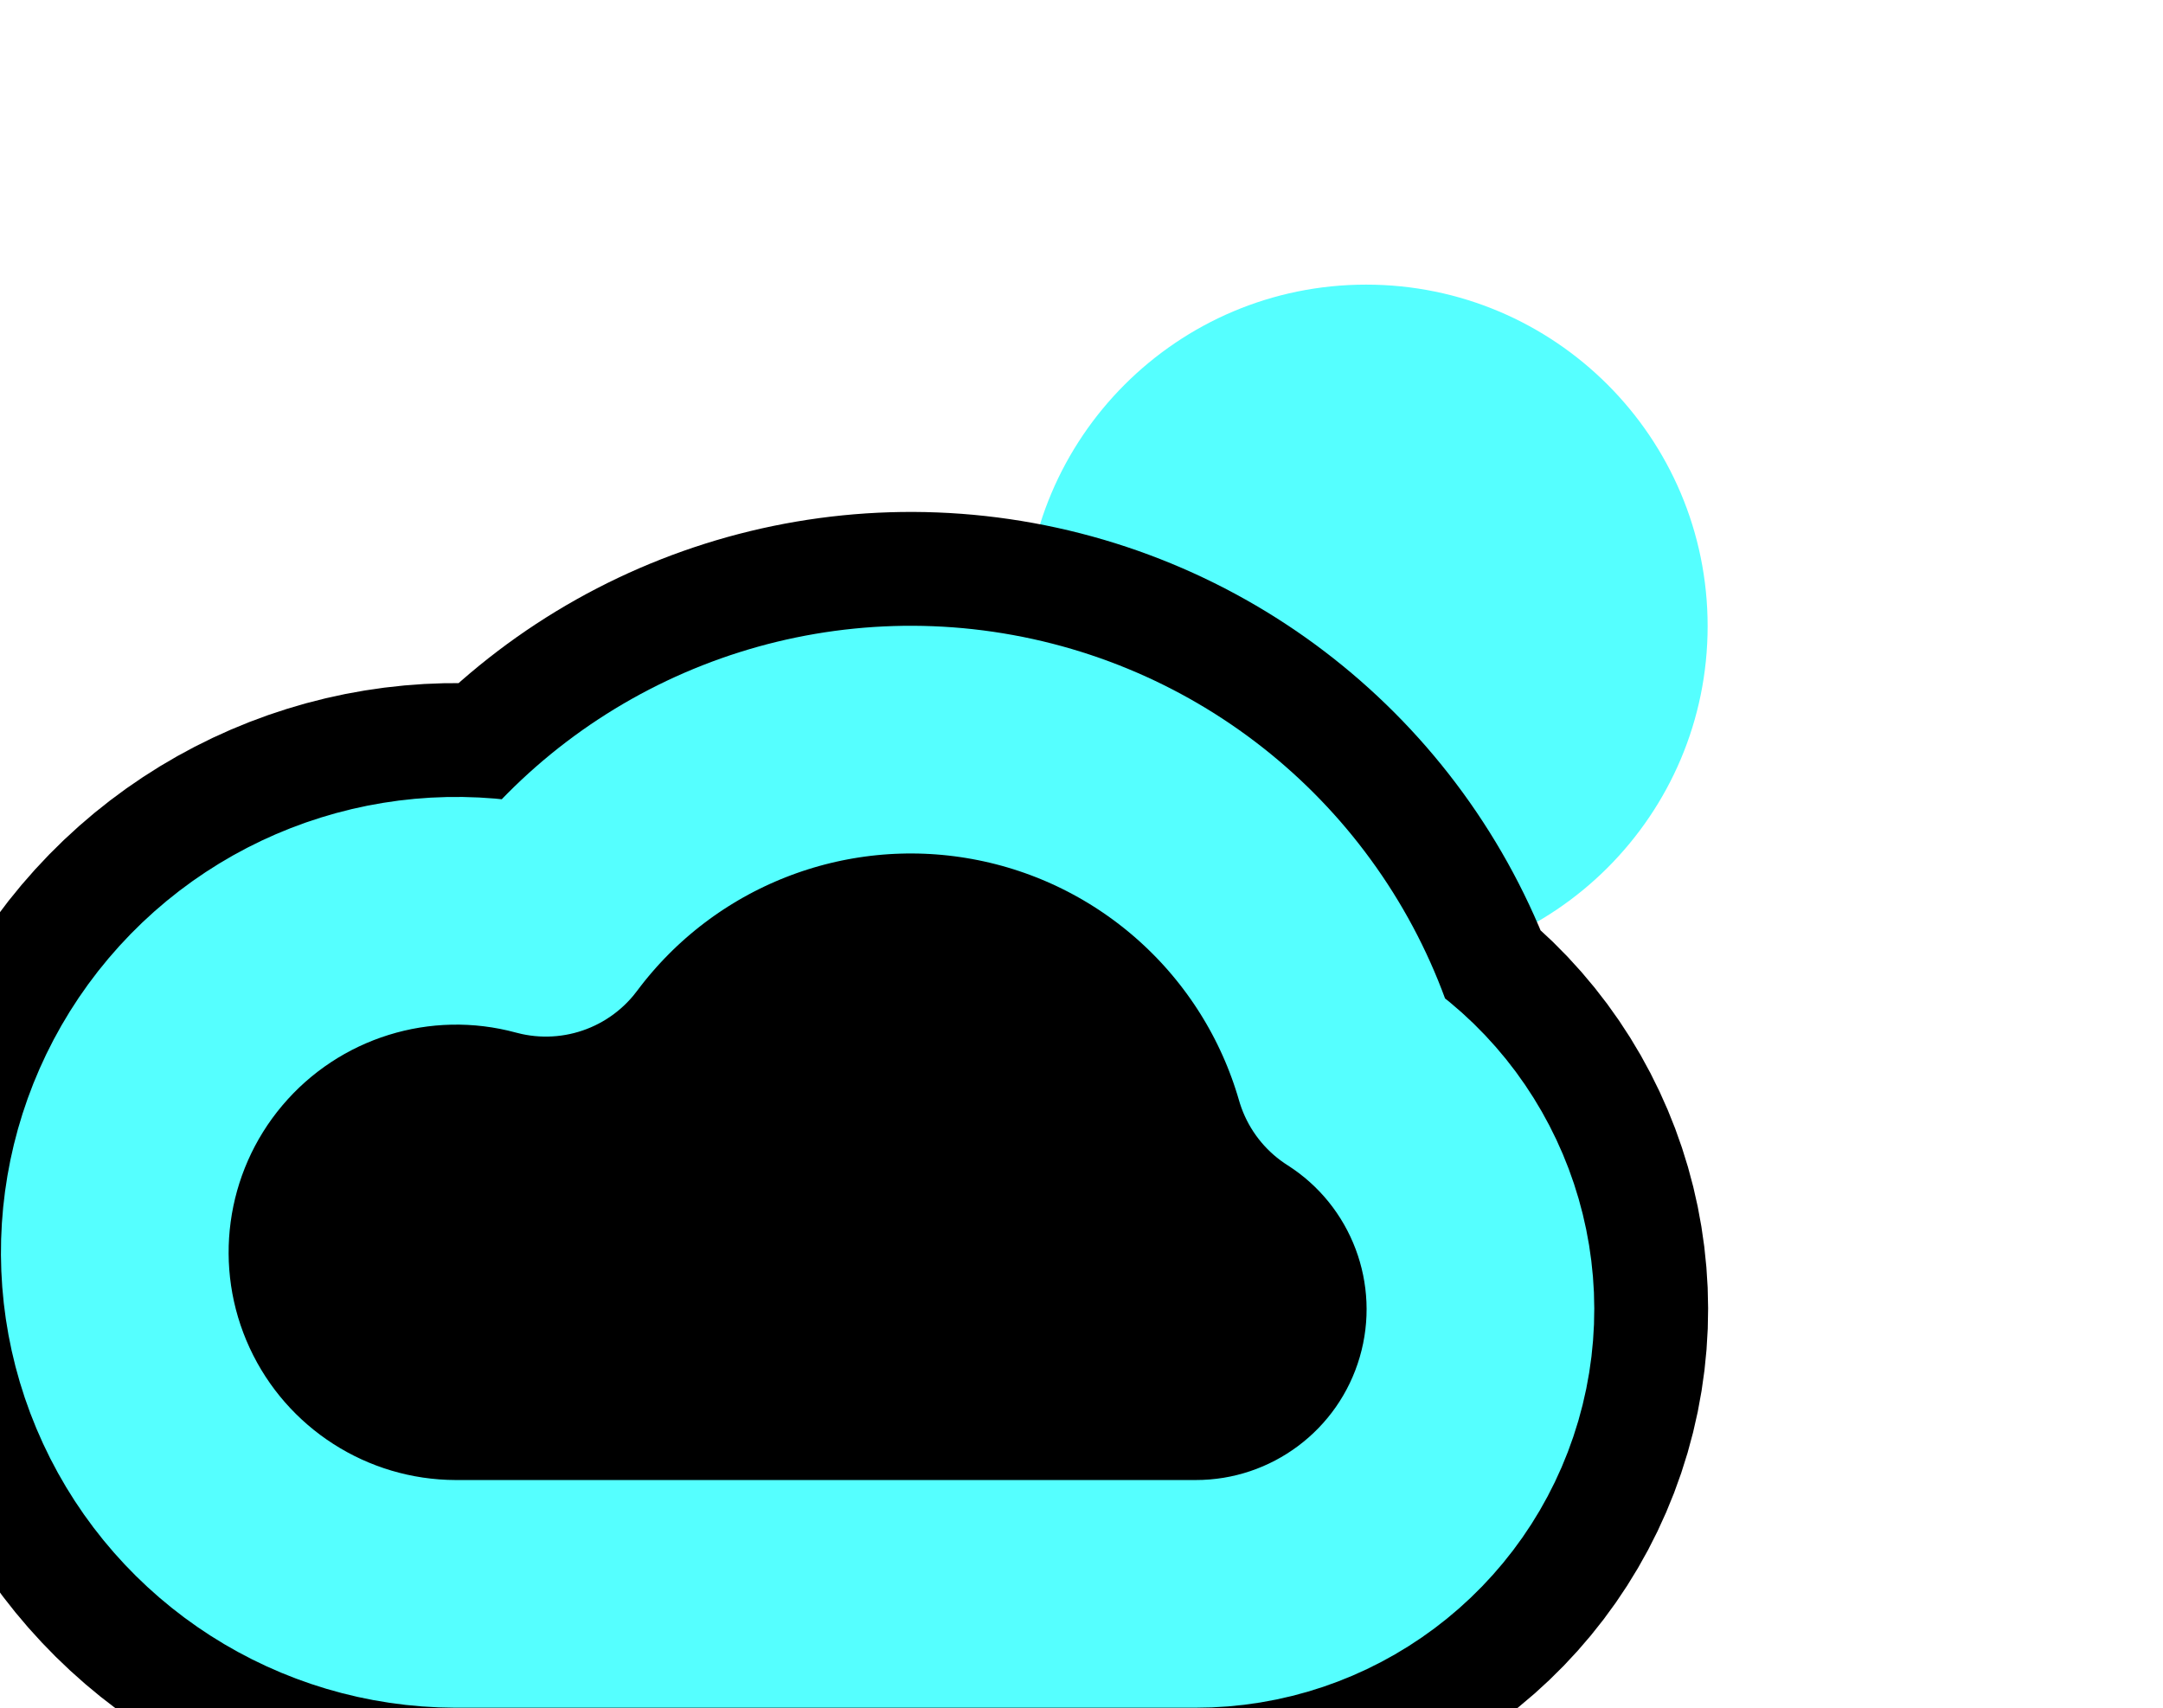
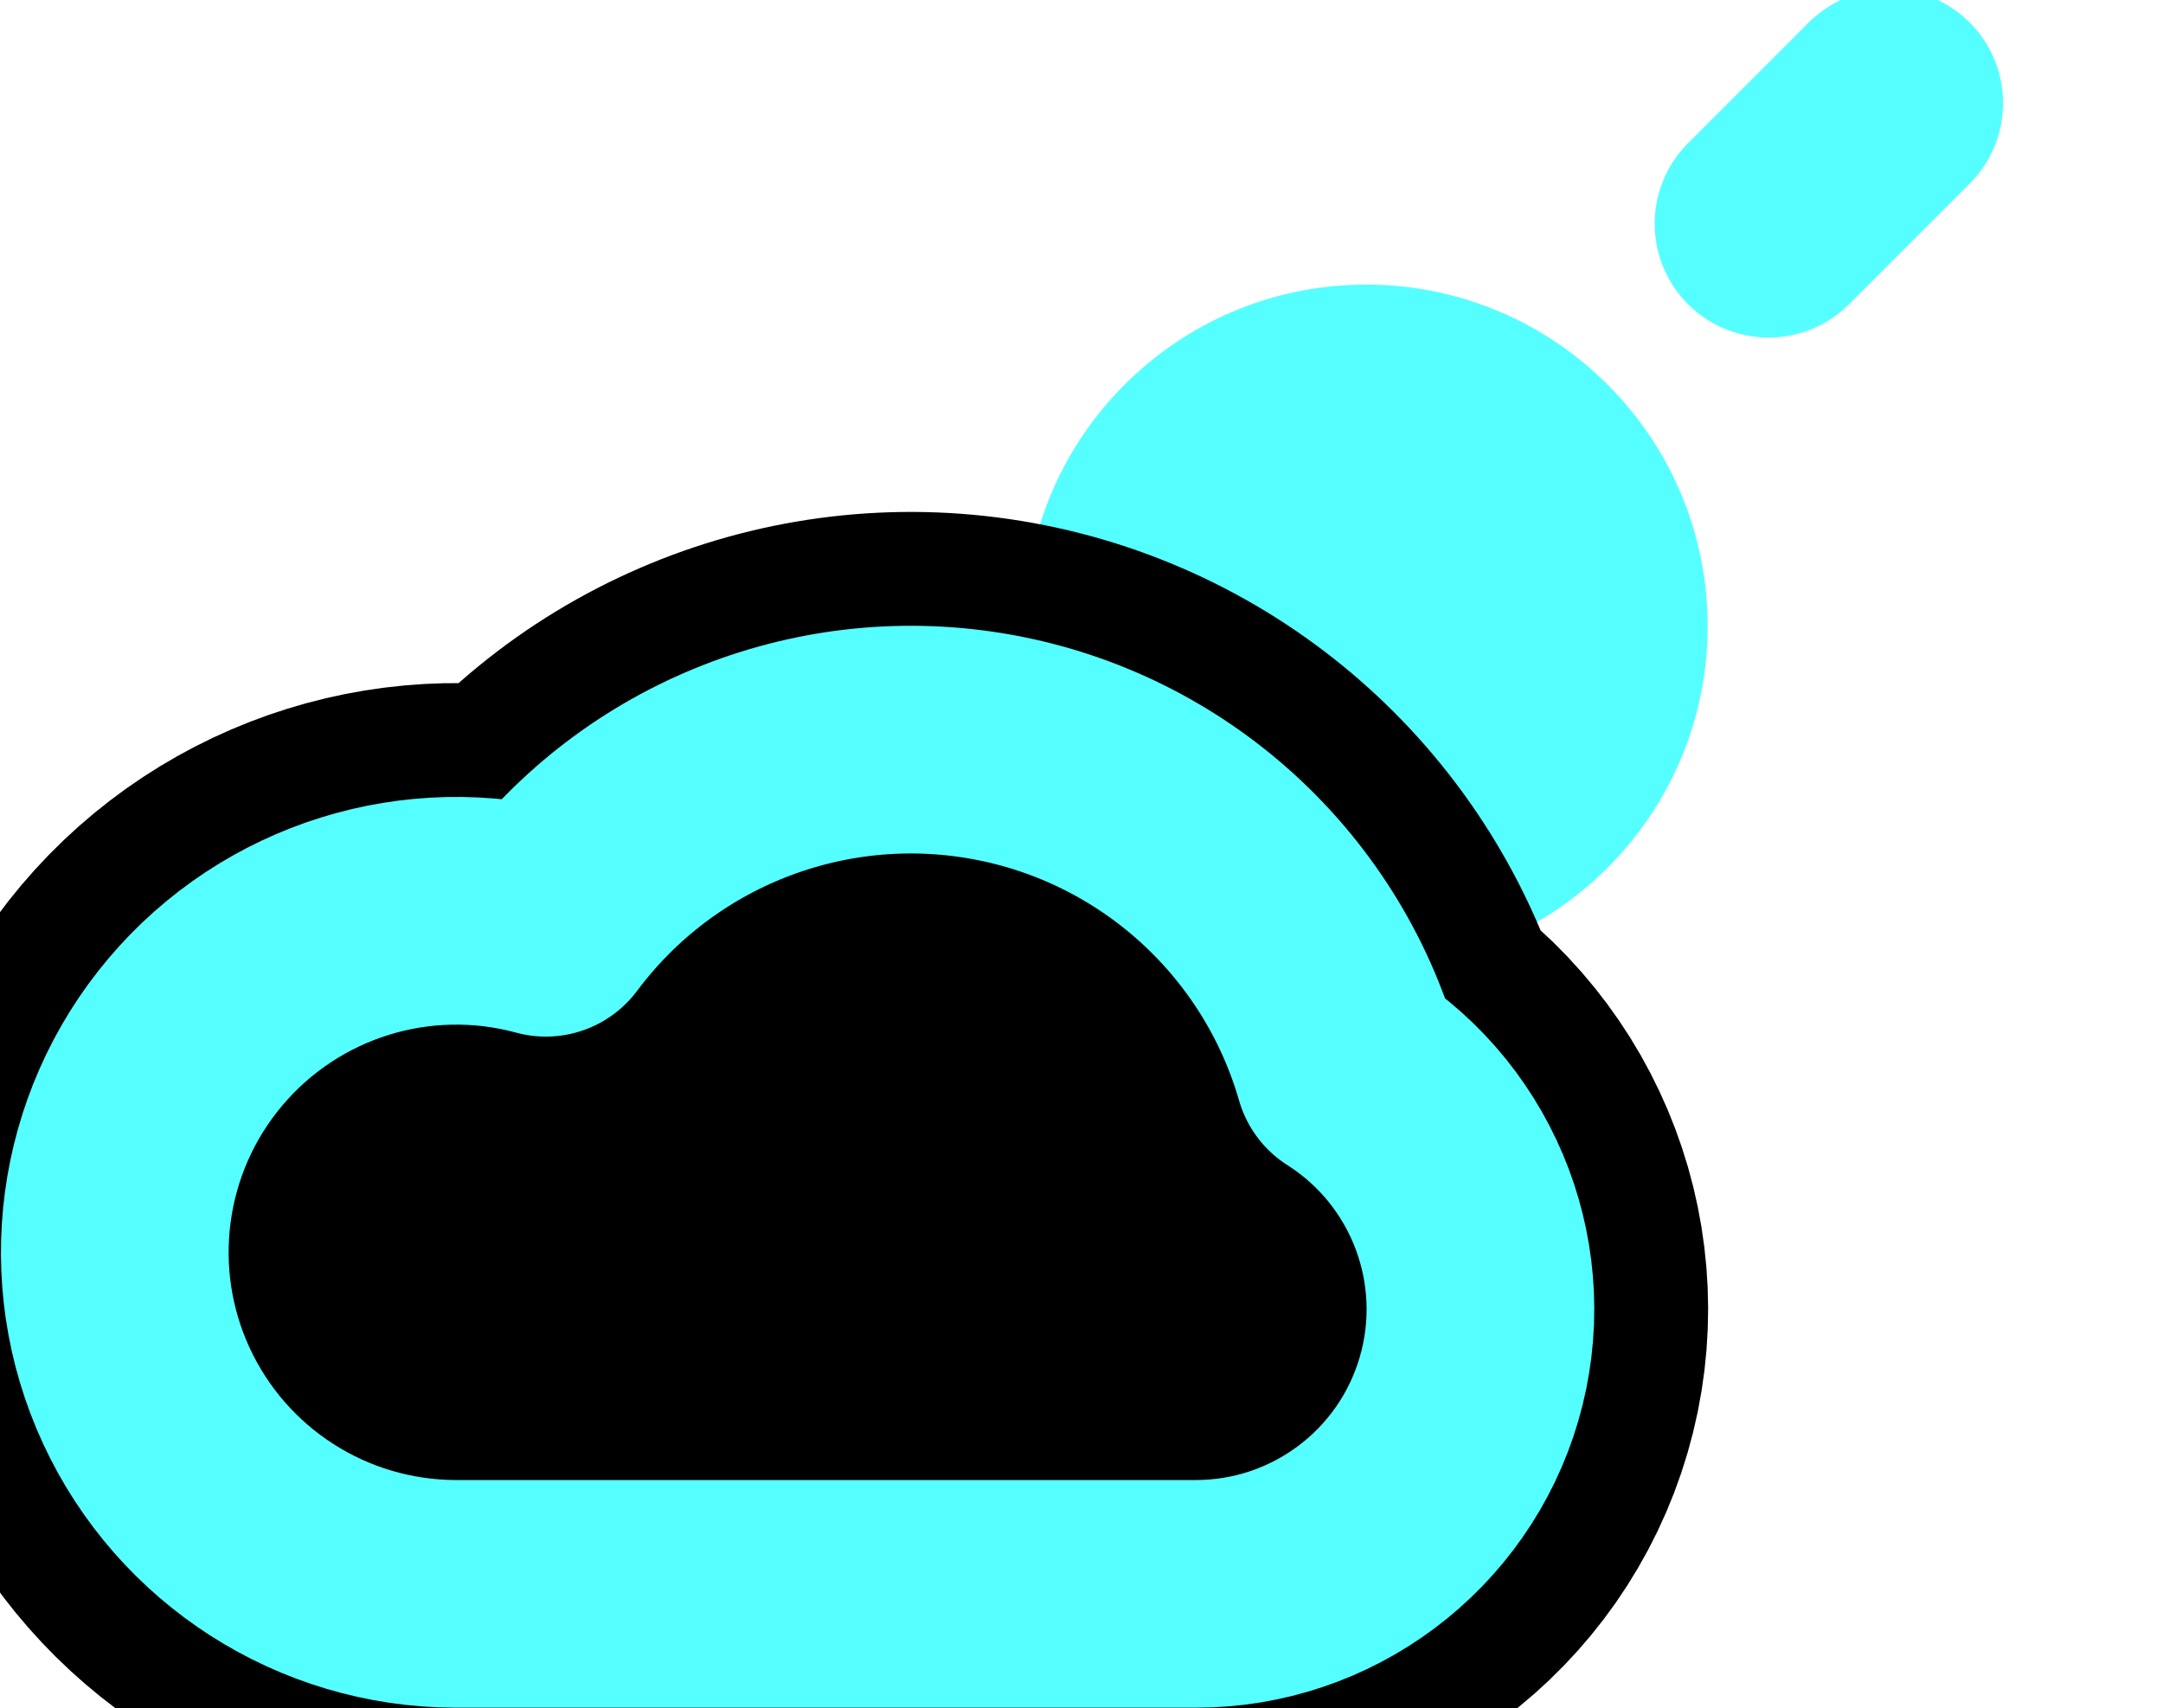
<svg xmlns="http://www.w3.org/2000/svg" width="38" height="30" viewBox="0 0 38 30">
  <circle cx="24" cy="11" r="6" fill="#55FFFF" />
+   <path d="M31.07 3.93L33.19 1.81" stroke="#55FFFF" stroke-width="4" stroke-linecap="round" fill="none" />
  <path d="M8 28 H21 A5 5 0 0 0 23.69 18.78 A8 8 0 0 0 9.59 16.21 A6 6 0 1 0 8 28Z" fill="#000000" stroke="#000000" stroke-width="8" stroke-linejoin="round" />
  <path d="M8 28 H21 A5 5 0 0 0 23.69 18.78 A8 8 0 0 0 9.59 16.21 A6 6 0 1 0 8 28Z" fill="#000000" stroke="#55FFFF" stroke-width="4" stroke-linejoin="round" />
</svg>
